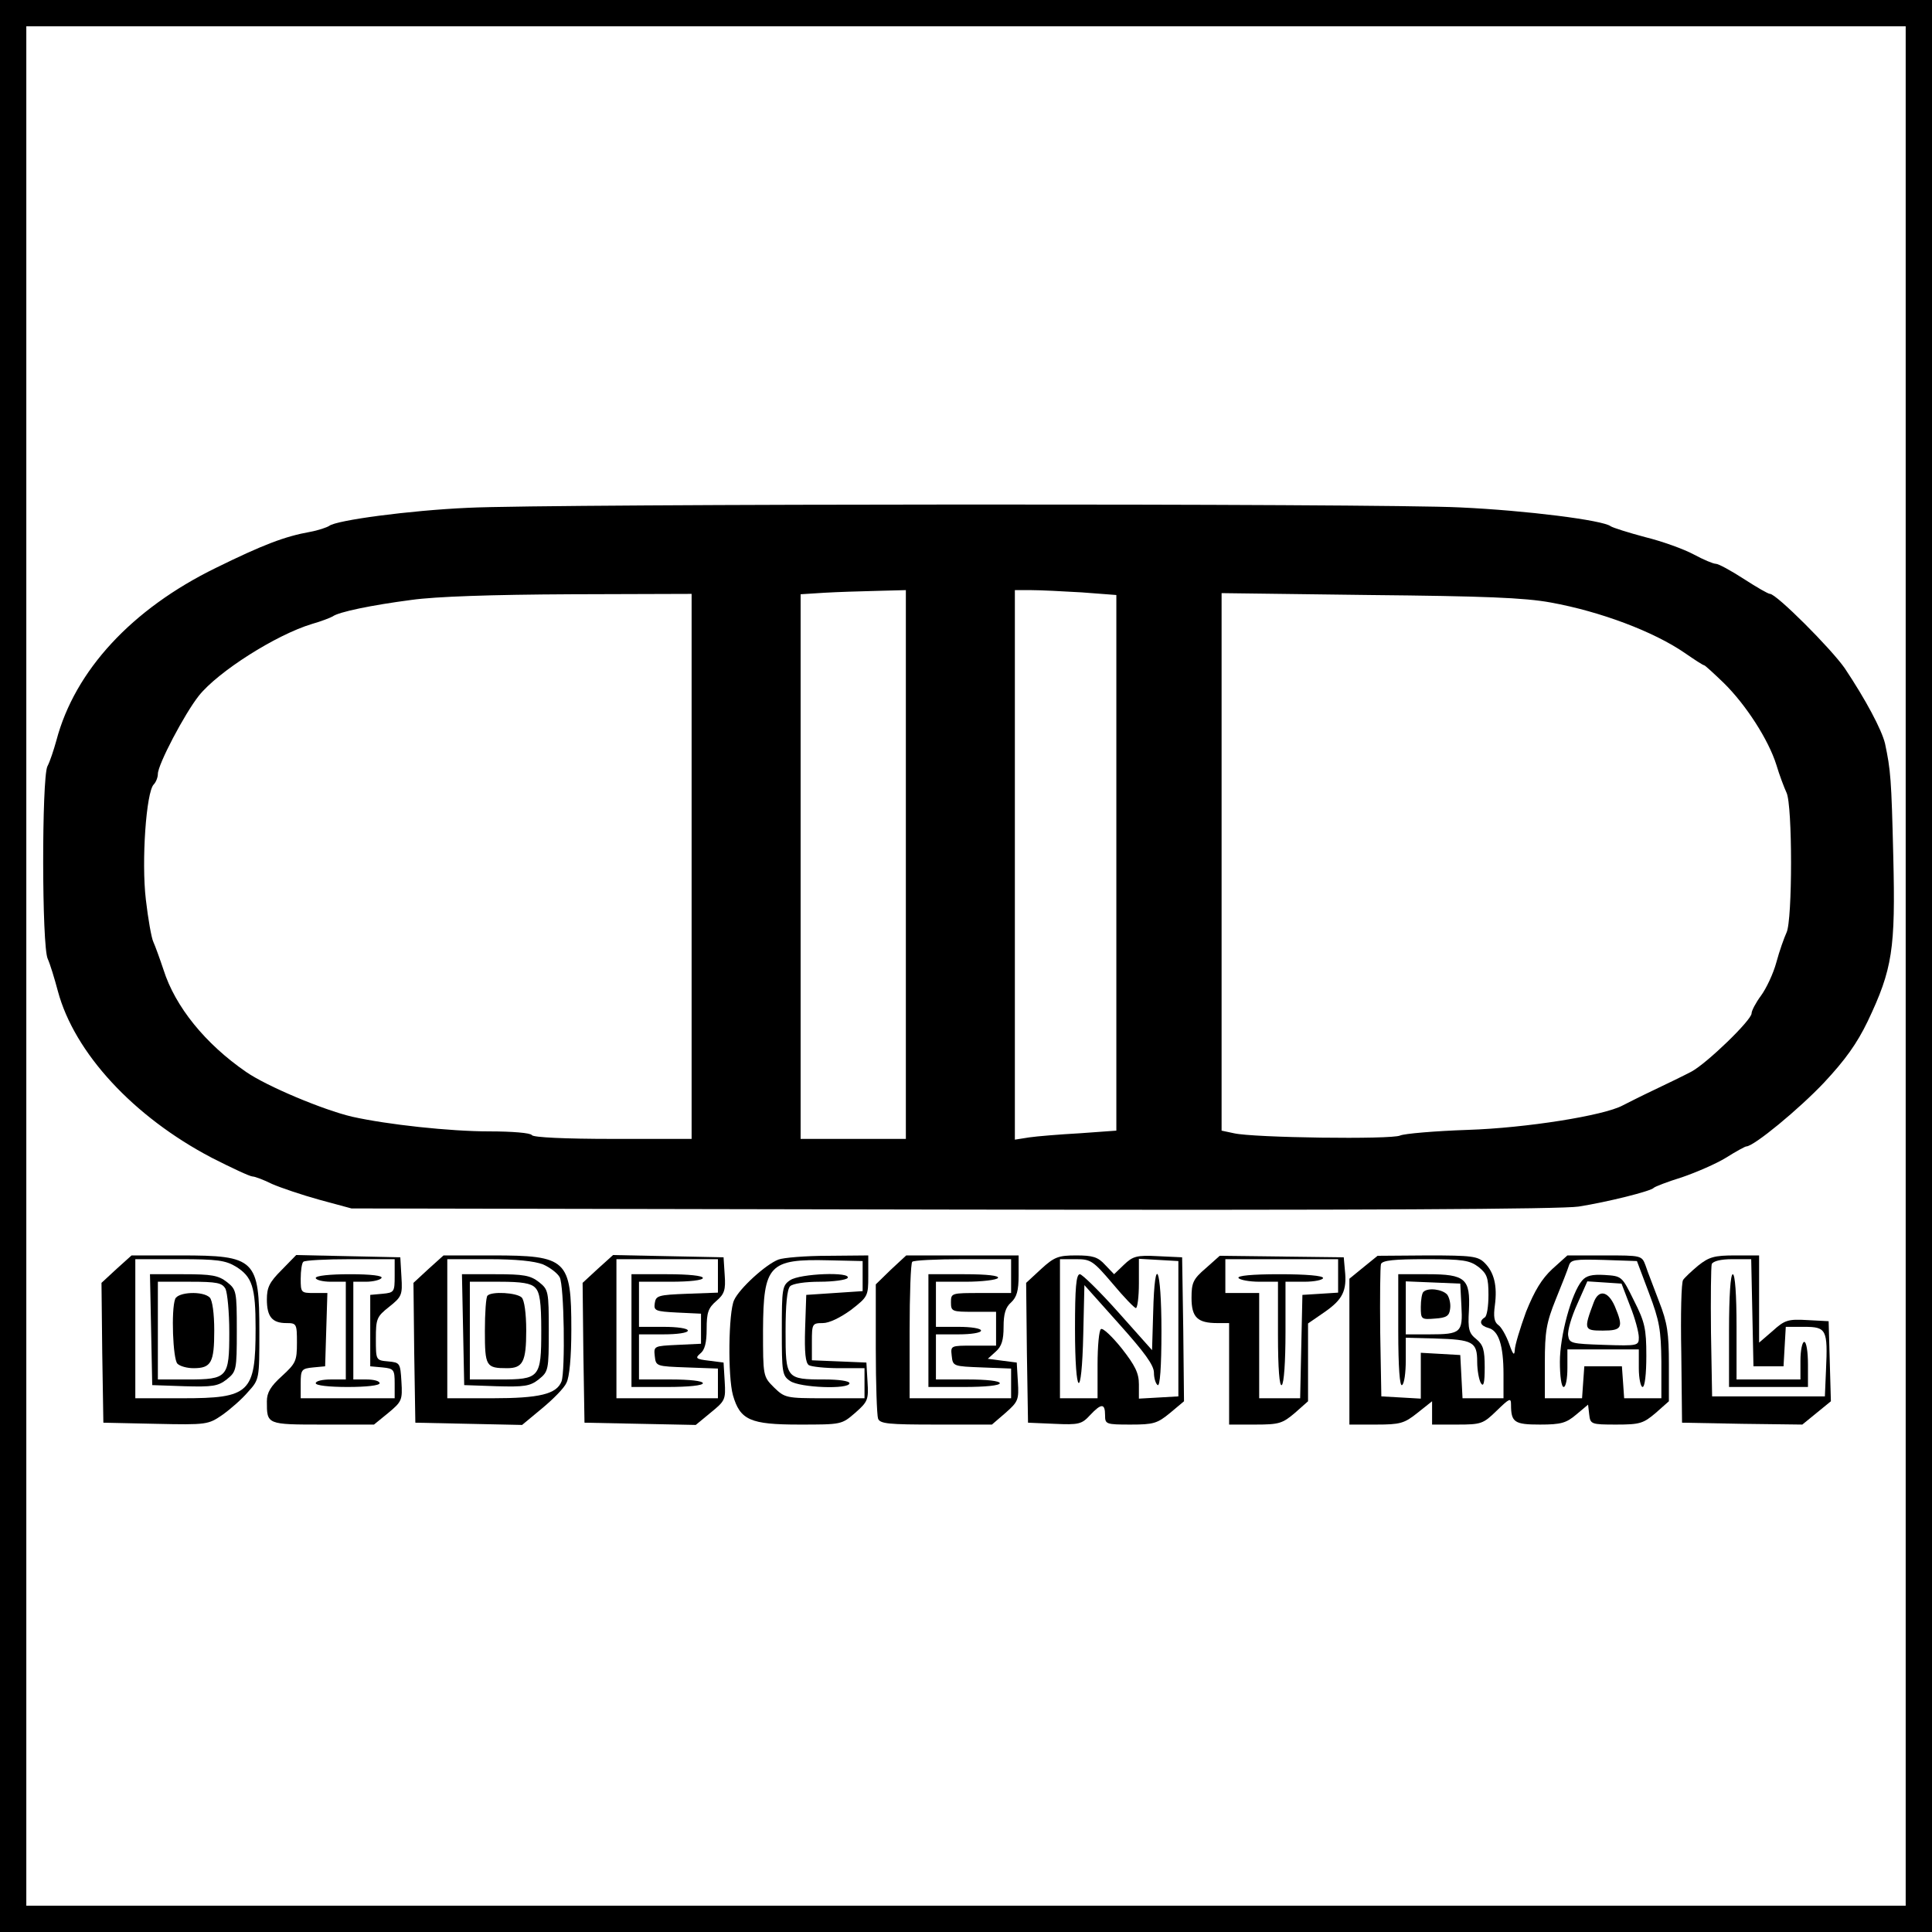
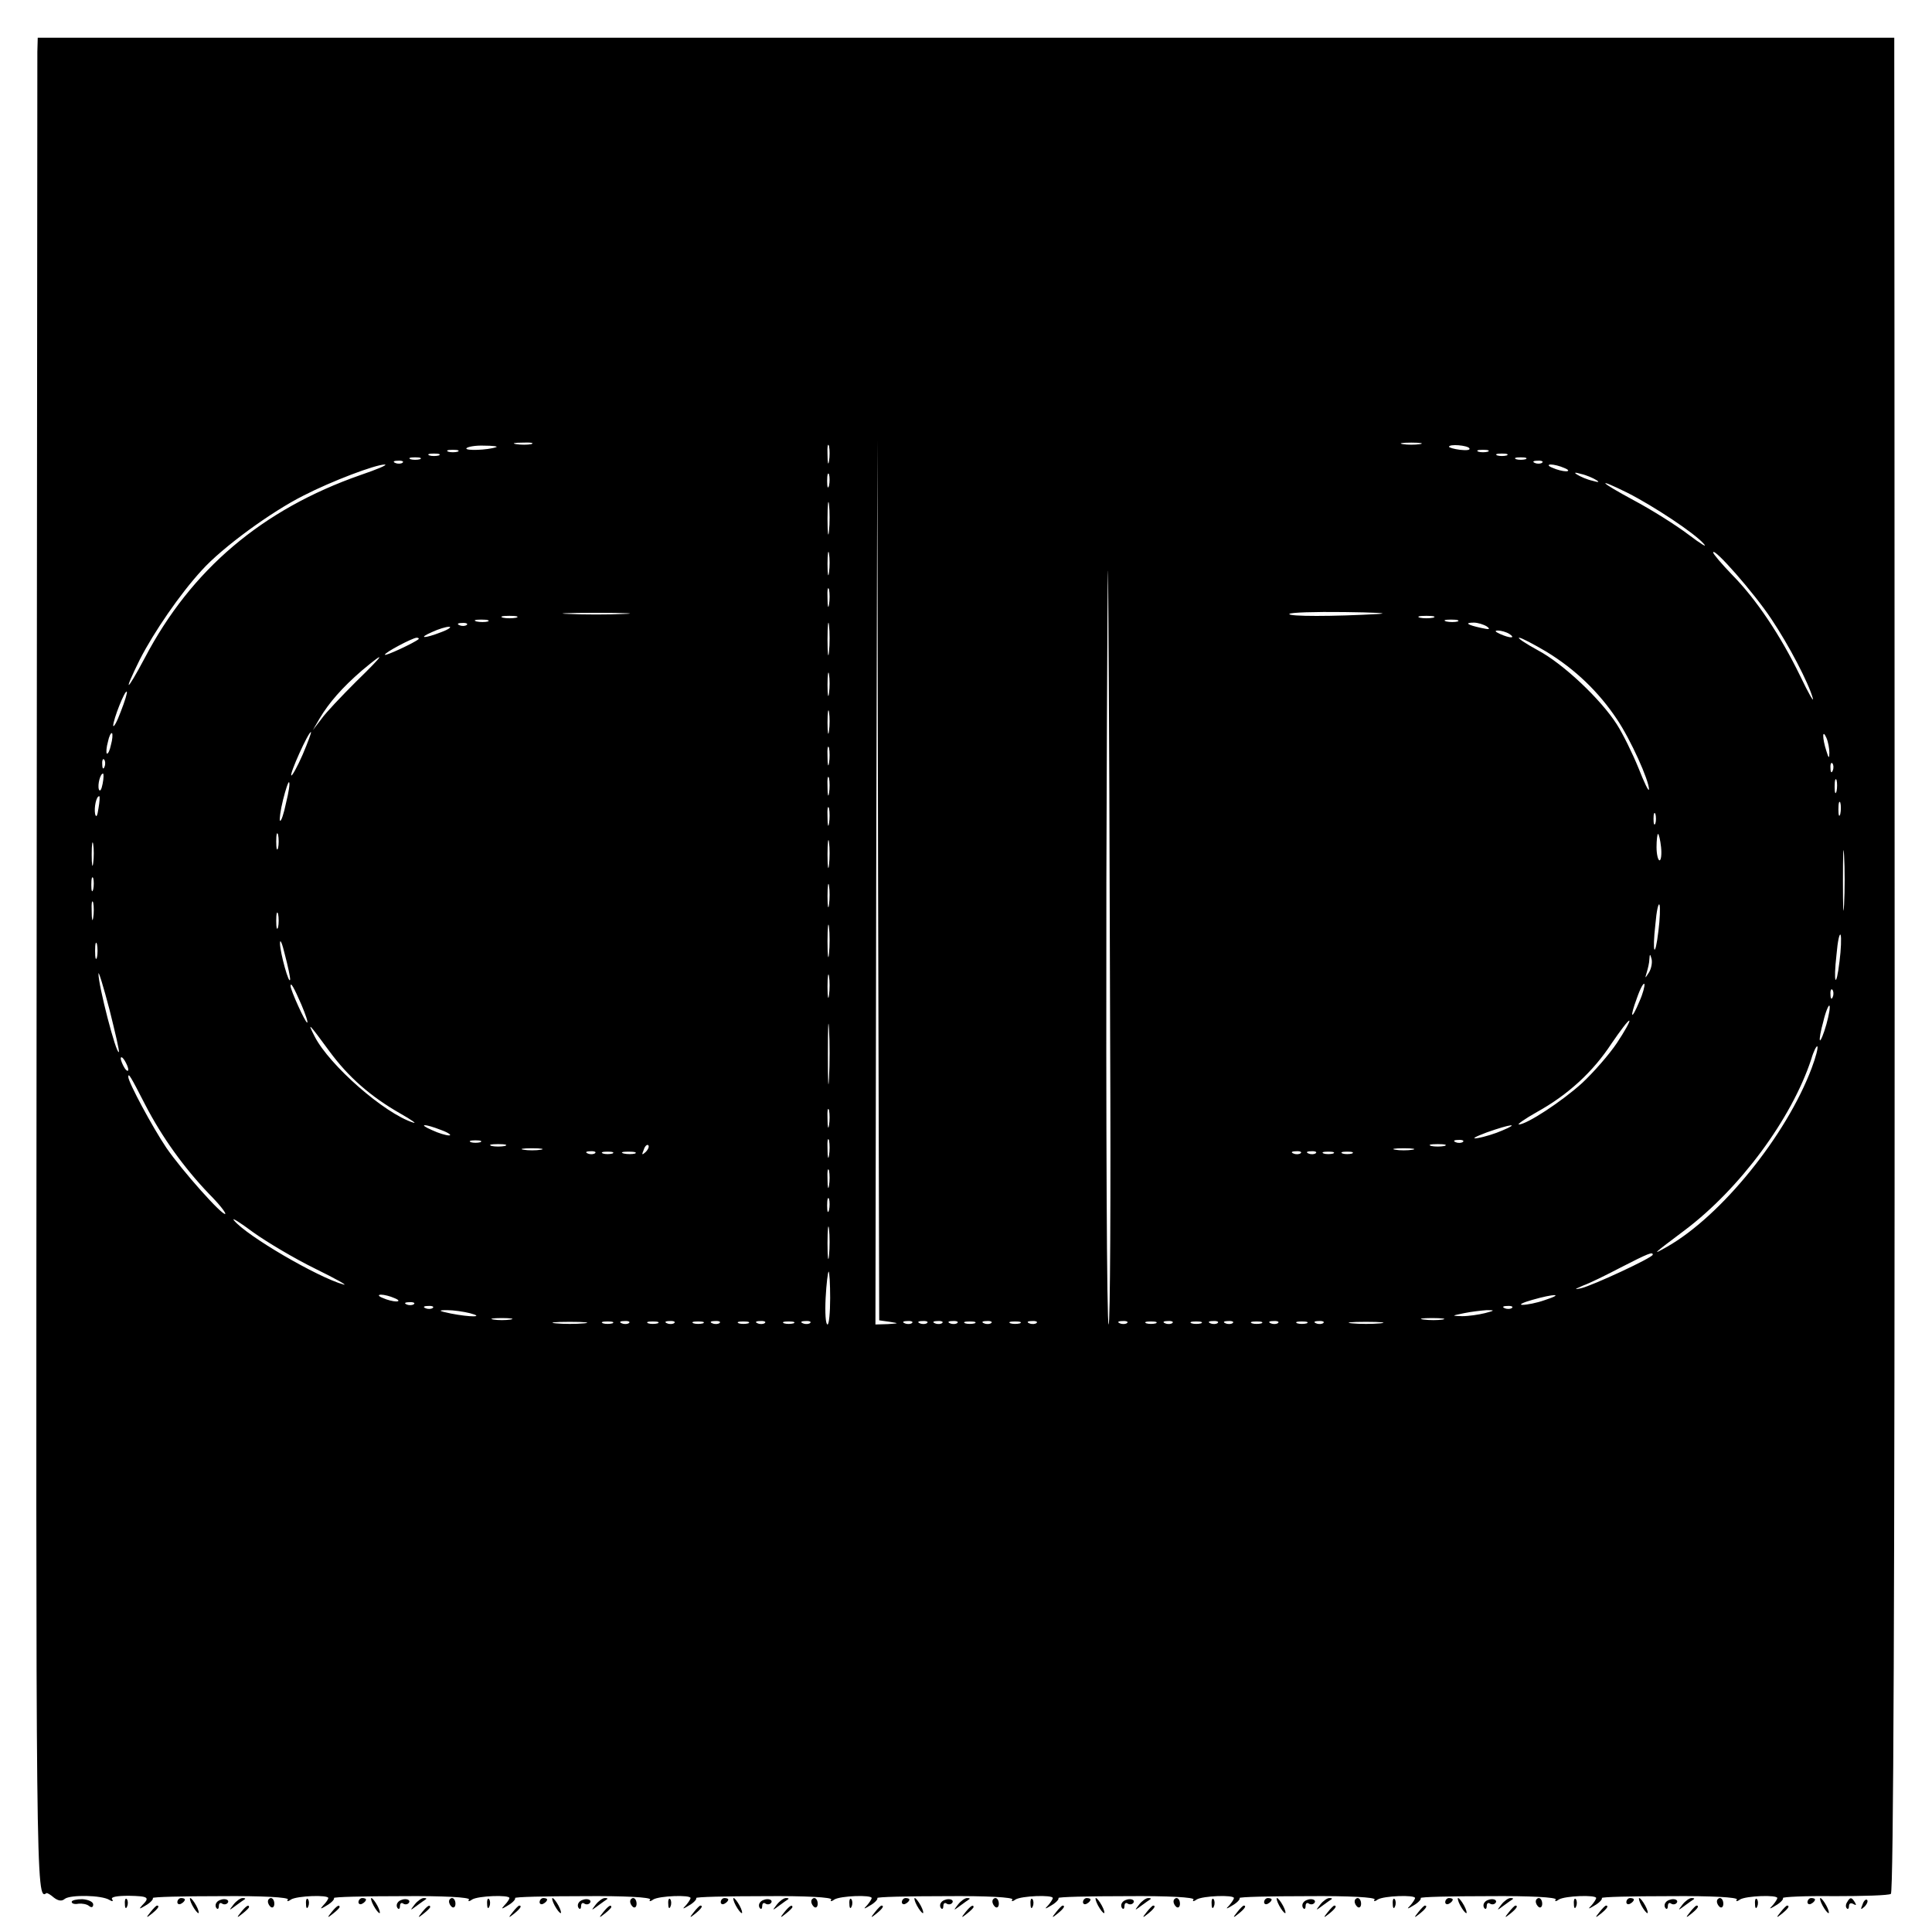
- <svg xmlns="http://www.w3.org/2000/svg" version="1.0" width="514pt" height="514pt" viewBox="0 0 514 514" preserveAspectRatio="xMidYMid meet">
-   <g transform="translate(0,514) scale(0.1,-0.1)" fill="#000000" stroke="none">
-     <path d="M0 2570 l0 -2570 2570 0 2570 0 0 2570 0 2570 -2570 0 -2570 0 0 -2570z m5070 0 l0 -2500 -2500 0 -2500 0 0 2500 0 2500 2500 0 2500 0 0 -2500z" />
-     <path d="M1245 3789 c-156 -7 -350 -33 -369 -48 -6 -4 -29 -12 -51 -16 -67 -12 -125 -34 -251 -96 -223 -109 -375 -273 -424 -459 -7 -25 -17 -56 -24 -69 -15 -33 -15 -479 1 -512 6 -13 18 -52 27 -86 44 -164 201 -334 409 -443 53 -27 102 -50 109 -50 6 0 30 -9 52 -20 23 -10 79 -29 126 -42 l85 -23 1600 -3 c1088 -2 1621 1 1665 8 76 12 193 41 200 50 3 3 36 16 75 28 38 13 91 36 117 52 27 17 51 30 54 30 20 0 141 100 207 170 56 60 87 103 116 163 66 139 74 192 68 438 -5 208 -7 230 -22 301 -9 37 -51 116 -107 200 -37 53 -182 198 -199 198 -5 0 -36 18 -70 40 -34 22 -67 40 -74 40 -7 0 -33 11 -59 25 -26 14 -84 35 -129 46 -45 12 -86 25 -92 29 -20 16 -225 42 -400 50 -213 11 -2423 10 -2640 -1z m1165 -949 l0 -730 -140 0 -140 0 0 725 0 724 63 4 c34 2 97 4 140 5 l77 2 0 -730z m468 724 l92 -7 0 -713 0 -712 -97 -7 c-54 -3 -115 -8 -135 -11 l-38 -6 0 731 0 731 43 0 c24 0 85 -3 135 -6z m-1038 -729 l0 -725 -209 0 c-129 0 -212 4 -216 10 -3 6 -53 10 -113 10 -105 0 -271 18 -365 39 -77 18 -227 81 -282 119 -109 75 -189 174 -220 272 -10 30 -22 63 -27 74 -5 10 -14 61 -20 113 -12 102 1 286 21 306 6 6 11 19 11 28 0 25 71 160 109 208 51 64 205 162 301 191 25 7 50 17 55 20 16 12 103 30 210 44 65 9 212 14 423 15 l322 1 0 -725z m2286 702 c132 -24 273 -77 356 -134 26 -18 49 -33 52 -33 2 0 25 -21 52 -47 59 -58 119 -151 140 -218 8 -27 21 -61 27 -74 16 -33 16 -339 0 -372 -6 -13 -19 -49 -27 -79 -8 -30 -27 -70 -41 -89 -14 -19 -25 -40 -25 -47 0 -18 -119 -133 -160 -155 -19 -10 -64 -32 -100 -49 -36 -17 -73 -36 -83 -41 -50 -27 -257 -60 -412 -65 -88 -3 -169 -10 -180 -15 -23 -11 -391 -6 -442 6 l-33 7 0 715 0 715 393 -5 c305 -3 412 -7 483 -20z" />
-     <path d="M310 1764 l-40 -37 2 -186 3 -186 139 -3 c137 -3 140 -2 178 24 21 15 52 42 68 61 30 33 30 34 30 159 0 194 -10 204 -210 204 l-130 0 -40 -36z m318 6 c43 -27 52 -54 52 -164 0 -172 -15 -186 -195 -186 l-125 0 0 185 0 185 118 0 c99 0 122 -3 150 -20z" />
-     <path d="M402 1603 l3 -148 86 -3 c74 -2 89 0 112 18 26 21 27 24 27 130 0 105 -1 109 -26 129 -23 18 -41 21 -116 21 l-89 0 3 -147z m198 108 c5 -11 10 -62 10 -115 0 -121 -4 -126 -111 -126 l-79 0 0 130 0 130 85 0 c73 0 86 -3 95 -19z" />
-     <path d="M466 1684 c-11 -29 -6 -160 6 -172 7 -7 26 -12 43 -12 47 0 55 15 55 100 0 46 -5 81 -12 88 -18 18 -85 15 -92 -4z" />
-     <path d="M749 1761 c-32 -32 -39 -46 -39 -78 0 -46 14 -63 52 -63 27 0 28 -2 28 -52 0 -49 -3 -55 -40 -89 -30 -27 -40 -44 -40 -67 0 -62 -1 -62 149 -62 l136 0 38 31 c36 30 38 34 35 83 -3 50 -4 51 -35 54 -33 3 -33 3 -33 60 0 53 2 59 35 85 34 27 36 32 33 80 l-3 52 -138 3 -139 3 -39 -40z m301 -15 c0 -43 -1 -45 -32 -48 l-33 -3 0 -95 0 -95 33 -3 c30 -3 32 -6 32 -43 l0 -39 -125 0 -125 0 0 39 c0 37 2 40 33 43 l32 3 3 98 3 97 -36 0 c-34 0 -35 1 -35 38 0 21 3 42 7 45 3 4 60 7 125 7 l118 0 0 -44z" />
-     <path d="M840 1740 c0 -5 18 -10 40 -10 l40 0 0 -130 0 -130 -40 0 c-22 0 -40 -4 -40 -10 0 -6 35 -10 85 -10 50 0 85 4 85 10 0 6 -16 10 -35 10 l-35 0 0 130 0 130 34 0 c19 0 38 5 41 10 4 6 -27 10 -84 10 -54 0 -91 -4 -91 -10z" />
-     <path d="M1140 1764 l-40 -37 2 -186 3 -186 142 -3 142 -3 53 44 c29 24 59 54 65 68 8 15 13 68 13 142 0 186 -11 197 -210 197 l-130 0 -40 -36z m305 12 c18 -8 38 -23 44 -34 12 -22 15 -249 5 -277 -13 -34 -59 -45 -184 -45 l-120 0 0 185 0 185 110 0 c73 0 122 -5 145 -14z" />
-     <path d="M1232 1603 l3 -148 86 -3 c74 -2 89 0 112 18 26 21 27 24 27 130 0 105 -1 109 -26 129 -23 18 -41 21 -116 21 l-89 0 3 -147z m192 111 c12 -12 16 -38 16 -114 0 -126 -4 -130 -111 -130 l-79 0 0 130 0 130 79 0 c59 0 84 -4 95 -16z" />
-     <path d="M1297 1693 c-4 -3 -7 -46 -7 -94 0 -94 3 -99 59 -99 42 0 51 17 51 100 0 46 -5 81 -12 88 -13 13 -80 17 -91 5z" />
-     <path d="M1590 1764 l-40 -37 2 -186 3 -186 148 -3 148 -3 40 33 c38 31 40 34 37 83 l-3 50 -39 5 c-35 4 -37 7 -23 19 12 9 17 29 17 65 0 44 4 56 26 75 21 18 25 29 22 69 l-3 47 -147 3 -147 3 -41 -37z m320 -19 l0 -44 -82 -3 c-77 -3 -83 -5 -86 -25 -3 -20 1 -22 60 -25 l63 -3 0 -40 0 -40 -63 -3 c-62 -3 -63 -3 -60 -30 3 -27 4 -27 86 -30 l82 -3 0 -39 0 -40 -135 0 -135 0 0 185 0 185 135 0 135 0 0 -45z" />
-     <path d="M1680 1600 l0 -150 95 0 c57 0 95 4 95 10 0 6 -35 10 -85 10 l-85 0 0 60 0 60 65 0 c37 0 65 4 65 10 0 6 -28 10 -65 10 l-65 0 0 60 0 60 85 0 c50 0 85 4 85 10 0 6 -38 10 -95 10 l-95 0 0 -150z" />
-     <path d="M2071 1789 c-34 -13 -104 -77 -118 -108 -15 -32 -17 -203 -3 -253 19 -66 46 -78 176 -78 113 0 113 0 149 31 34 30 36 35 33 83 l-3 51 -72 3 -73 3 0 49 c0 48 1 50 29 50 17 0 46 14 75 35 45 35 46 37 46 90 l0 55 -107 -1 c-60 0 -119 -5 -132 -10z m224 -44 l0 -40 -75 -5 -75 -5 -3 -89 c-2 -65 1 -92 10 -98 7 -4 43 -8 81 -8 l67 0 0 -40 0 -40 -106 0 c-103 0 -106 1 -135 29 -29 29 -29 30 -29 153 1 173 16 189 175 185 l90 -2 0 -40z" />
-     <path d="M2102 1734 c-21 -14 -22 -23 -22 -134 0 -111 1 -120 22 -134 25 -18 158 -23 158 -6 0 6 -29 10 -66 10 -103 0 -104 2 -104 128 0 71 4 112 12 120 7 7 40 12 79 12 37 0 71 5 74 10 11 17 -127 12 -153 -6z" />
-     <path d="M2370 1762 l-40 -39 0 -171 c0 -94 3 -177 6 -186 5 -14 28 -16 155 -16 l148 0 36 31 c34 30 36 35 33 83 l-3 51 -39 5 -38 5 21 19 c16 14 21 31 21 66 0 34 5 52 20 65 15 14 20 31 20 72 l0 53 -150 0 -149 0 -41 -38z m320 -17 l0 -45 -80 0 c-79 0 -80 0 -80 -25 0 -24 3 -25 60 -25 l60 0 0 -45 0 -45 -61 0 c-60 0 -60 0 -57 -27 3 -28 4 -28 81 -31 l77 -3 0 -39 0 -40 -135 0 -135 0 0 178 c0 98 3 182 7 185 3 4 64 7 135 7 l128 0 0 -45z" />
-     <path d="M2470 1600 l0 -150 95 0 c57 0 95 4 95 10 0 6 -35 10 -85 10 l-85 0 0 60 0 60 60 0 c33 0 60 4 60 10 0 6 -27 10 -60 10 l-60 0 0 60 0 60 79 0 c44 0 83 5 86 10 4 6 -28 10 -89 10 l-96 0 0 -150z" />
-     <path d="M2770 1764 l-40 -37 2 -186 3 -186 70 -3 c65 -3 73 -1 95 23 30 32 40 32 40 0 0 -24 2 -25 68 -25 61 0 71 3 105 31 l37 31 -2 191 -3 192 -64 3 c-57 3 -67 0 -91 -23 l-26 -25 -24 25 c-19 21 -33 25 -77 25 -47 0 -58 -4 -93 -36z m190 -39 c30 -36 58 -65 62 -65 4 0 8 29 8 66 l0 65 53 -3 52 -3 0 -180 0 -180 -52 -3 -53 -3 0 38 c0 30 -10 50 -46 96 -25 31 -50 55 -55 51 -5 -3 -9 -45 -9 -95 l0 -89 -50 0 -50 0 0 185 0 185 43 0 c39 0 45 -4 97 -65z" />
-     <path d="M2860 1605 c0 -184 18 -196 22 -14 l3 130 92 -103 c68 -76 93 -110 93 -130 0 -15 5 -30 10 -33 6 -4 10 47 10 144 0 171 -18 211 -22 50 l-3 -101 -90 101 c-49 55 -96 101 -102 101 -10 0 -13 -36 -13 -145z" />
-     <path d="M3208 1766 c-34 -29 -38 -39 -38 -79 0 -52 16 -67 69 -67 l31 0 0 -135 0 -135 70 0 c63 0 72 3 105 31 l35 31 0 104 0 103 45 31 c47 33 59 56 53 111 l-3 34 -165 2 -165 2 -37 -33z m352 -20 l0 -45 -47 -3 -48 -3 -3 -137 -3 -138 -54 0 -55 0 0 140 0 140 -45 0 -45 0 0 45 0 45 150 0 150 0 0 -44z" />
-     <path d="M3295 1740 c3 -5 28 -10 56 -10 l49 0 0 -141 c0 -91 4 -138 10 -134 6 4 10 62 10 141 l0 134 50 0 c28 0 50 5 50 10 0 6 -45 10 -116 10 -74 0 -113 -4 -109 -10z" />
-     <path d="M3628 1769 l-38 -31 0 -194 0 -194 71 0 c64 0 75 3 110 31 l39 31 0 -31 0 -31 67 0 c64 0 69 2 105 37 34 33 38 35 38 16 0 -47 9 -53 77 -53 56 0 70 4 97 27 l31 26 3 -26 c3 -26 5 -27 72 -27 63 0 72 3 105 31 l35 31 0 99 c0 82 -4 110 -26 166 -14 38 -31 80 -36 96 -10 27 -11 27 -109 27 l-99 0 -40 -36 c-28 -26 -47 -57 -70 -114 -16 -44 -30 -90 -30 -102 -1 -16 -5 -12 -15 17 -8 22 -21 45 -29 50 -11 8 -13 23 -9 52 7 52 -2 88 -27 113 -18 18 -34 20 -152 20 l-133 -1 -37 -30z m306 0 c22 -18 26 -28 26 -74 0 -30 -4 -57 -10 -60 -16 -10 -12 -22 10 -28 27 -7 40 -46 40 -123 l0 -64 -55 0 -54 0 -3 58 -3 57 -52 3 -53 3 0 -61 0 -61 -52 3 -53 3 -3 170 c-1 93 0 175 2 182 4 10 36 13 119 13 100 0 117 -3 141 -21z m453 -69 c28 -74 32 -98 33 -182 l0 -98 -49 0 -50 0 -3 43 -3 42 -50 0 -50 0 -3 -42 -3 -43 -50 0 -49 0 0 95 c0 82 4 106 29 168 16 39 32 80 35 90 5 16 16 17 93 15 l88 -3 32 -85z" />
-     <path d="M3720 1599 c0 -97 4 -148 10 -144 6 3 10 33 10 66 l0 60 78 -2 c101 -3 112 -9 112 -62 0 -23 5 -49 10 -57 7 -11 10 1 10 42 0 47 -4 60 -22 75 -20 16 -23 26 -20 77 4 84 -9 96 -110 96 l-78 0 0 -151z m168 67 c4 -71 -1 -76 -85 -76 l-63 0 0 70 0 71 73 -3 72 -3 3 -59z" />
-     <path d="M3787 1703 c-4 -3 -7 -22 -7 -40 0 -33 1 -34 38 -31 30 2 38 7 40 26 2 13 -2 30 -8 38 -13 14 -51 19 -63 7z" />
-     <path d="M4209 1733 c-28 -33 -59 -146 -59 -216 0 -38 4 -67 10 -67 6 0 10 23 10 50 l0 50 95 0 95 0 0 -50 c0 -27 5 -50 10 -50 6 0 10 34 10 83 0 72 -4 90 -33 147 -32 65 -32 65 -78 68 -34 2 -49 -2 -60 -15z m128 -68 c13 -32 23 -70 23 -83 0 -22 -2 -23 -92 -20 -88 3 -93 4 -96 25 -2 13 9 50 24 83 l27 61 46 -3 45 -3 23 -60z" />
-     <path d="M4240 1675 c-27 -72 -26 -75 24 -75 52 0 56 8 32 65 -18 41 -43 45 -56 10z" />
-     <path d="M4518 1773 c-18 -15 -36 -32 -40 -38 -5 -5 -7 -93 -5 -195 l2 -185 160 -3 160 -2 38 31 38 31 -3 106 -3 107 -57 3 c-51 3 -60 0 -92 -29 l-36 -31 0 116 0 116 -64 0 c-55 0 -69 -4 -98 -27z m144 -125 l3 -143 40 0 40 0 3 53 3 52 49 0 c59 0 63 -7 58 -115 l-3 -70 -150 0 -150 0 -3 170 c-1 93 0 175 2 182 4 8 24 13 55 13 l50 0 3 -142z" />
-     <path d="M4600 1600 l0 -150 105 0 105 0 0 60 c0 33 -4 60 -10 60 -5 0 -10 -22 -10 -50 l0 -50 -85 0 -85 0 0 140 c0 87 -4 140 -10 140 -6 0 -10 -57 -10 -150z" />
+ <svg xmlns="http://www.w3.org/2000/svg" version="1.0" width="512pt" height="512pt" viewBox="0 0 512 512" preserveAspectRatio="xMidYMid meet">
+   <g transform="translate(0,512) scale(0.1,-0.1)" fill="#000000" stroke="none">
+     <path d="M99 4983 c0 -21 -1 -1128 -2 -2461 -2 -2405 -2 -2440 26 -2419 2 1 11 -4 20 -12 12 -9 21 -10 29 -3 15 11 97 10 118 -3 8 -5 11 -4 7 2 -4 6 14 9 44 9 52 -1 57 -4 36 -25 -10 -11 -8 -11 10 0 12 7 20 16 18 19 -2 3 79 5 180 5 111 1 181 -3 178 -9 -4 -5 0 -6 8 0 16 10 99 13 99 4 0 -3 -6 -12 -13 -19 -10 -11 -8 -11 10 0 12 7 20 16 18 19 -2 3 79 5 180 5 111 1 181 -3 178 -9 -4 -5 0 -6 8 0 16 10 99 13 99 4 0 -3 -6 -12 -13 -19 -10 -11 -8 -11 10 0 12 7 20 16 18 19 -2 3 79 5 180 5 111 1 181 -3 178 -9 -4 -5 0 -6 8 0 16 10 99 13 99 4 0 -3 -6 -12 -12 -19 -11 -11 -9 -11 9 0 12 7 20 16 18 19 -2 3 79 5 180 5 111 1 181 -3 178 -9 -4 -5 0 -6 8 0 16 10 99 13 99 4 0 -3 -6 -12 -12 -19 -11 -11 -9 -11 9 0 12 7 20 16 18 19 -2 3 79 5 180 5 111 1 181 -3 178 -9 -4 -5 0 -6 8 0 16 10 99 13 99 4 0 -3 -6 -12 -12 -19 -11 -11 -9 -11 9 0 12 7 20 16 18 19 -2 3 79 5 180 5 111 1 181 -3 178 -9 -4 -5 0 -6 8 0 16 10 99 13 99 4 0 -3 -6 -12 -12 -19 -11 -11 -9 -11 9 0 12 7 20 16 18 19 -2 3 79 5 180 5 111 1 181 -3 178 -9 -4 -5 0 -6 8 0 16 10 99 13 99 4 0 -3 -6 -12 -12 -19 -11 -11 -9 -11 9 0 12 7 20 16 18 19 -2 3 79 5 180 5 111 1 181 -3 178 -9 -4 -5 0 -6 8 0 16 10 99 13 99 4 0 -3 -6 -12 -12 -19 -11 -11 -9 -11 9 0 12 7 20 16 18 19 -2 3 79 5 180 5 111 1 181 -3 178 -9 -4 -5 0 -6 8 0 16 10 99 13 99 4 0 -3 -6 -12 -12 -19 -11 -11 -9 -11 9 0 12 7 20 16 18 19 -2 3 59 6 136 5 77 0 144 2 150 6 7 4 10 795 10 2420 0 1328 -1 2433 -1 2457 l0 42 -2460 0 -2460 0 -1 -37z m1309 -1040 c-10 -2 -28 -2 -40 0 -13 2 -5 4 17 4 22 1 32 -1 23 -4z m789 -45 c-2 -13 -4 -5 -4 17 -1 22 1 32 4 23 2 -10 2 -28 0 -40z m161 -2281 c25 -4 25 -4 -5 -6 l-33 -1 2 1173 3 1172 2 -1167 3 -1167 28 -4z m584 745 c2 -413 0 -752 -4 -752 -5 0 -7 528 -6 1173 2 644 4 983 5 752 2 -231 4 -759 5 -1173z m821 1581 c-13 -2 -33 -2 -45 0 -13 2 -3 4 22 4 25 0 35 -2 23 -4z m-2448 -8 c-23 -8 -83 -10 -79 -3 3 4 24 8 47 7 23 0 38 -2 32 -4z m2579 -3 c3 -5 -8 -6 -25 -4 -16 2 -29 6 -29 8 0 8 49 4 54 -4z m-2681 -9 c-7 -2 -19 -2 -25 0 -7 3 -2 5 12 5 14 0 19 -2 13 -5z m2730 0 c-7 -2 -19 -2 -25 0 -7 3 -2 5 12 5 14 0 19 -2 13 -5z m-2780 -10 c-7 -2 -19 -2 -25 0 -7 3 -2 5 12 5 14 0 19 -2 13 -5z m2830 0 c-7 -2 -19 -2 -25 0 -7 3 -2 5 12 5 14 0 19 -2 13 -5z m-2880 -10 c-7 -2 -19 -2 -25 0 -7 3 -2 5 12 5 14 0 19 -2 13 -5z m2930 0 c-7 -2 -19 -2 -25 0 -7 3 -2 5 12 5 14 0 19 -2 13 -5z m-2976 -9 c-3 -3 -12 -4 -19 -1 -8 3 -5 6 6 6 11 1 17 -2 13 -5z m3020 0 c-3 -3 -12 -4 -19 -1 -8 3 -5 6 6 6 11 1 17 -2 13 -5z m-3132 -33 c-260 -91 -448 -250 -571 -484 -50 -94 -59 -97 -13 -4 37 72 106 173 164 236 54 60 184 155 270 198 74 38 190 82 215 82 8 -1 -21 -13 -65 -28z m3190 19 c13 -5 14 -9 5 -9 -8 0 -24 4 -35 9 -13 5 -14 9 -5 9 8 0 24 -4 35 -9z m-1948 -47 c-3 -10 -5 -4 -5 12 0 17 2 24 5 18 2 -7 2 -21 0 -30z m2033 15 c10 -6 7 -7 -10 -2 -14 3 -32 11 -40 16 -10 6 -7 7 10 2 14 -3 32 -11 40 -16z m83 -34 c69 -35 178 -107 202 -135 11 -12 -7 -1 -40 24 -33 25 -98 66 -145 91 -91 49 -104 63 -17 20z m-2116 -101 c-2 -21 -4 -6 -4 32 0 39 2 55 4 38 2 -18 2 -50 0 -70z m0 -110 c-2 -16 -4 -5 -4 22 0 28 2 40 4 28 2 -13 2 -35 0 -50z m2497 -123 c47 -70 99 -170 110 -210 4 -14 -11 12 -33 58 -53 109 -117 204 -180 268 -28 29 -51 56 -51 60 1 15 109 -108 154 -176z m-2497 38 c-2 -13 -4 -5 -4 17 -1 22 1 32 4 23 2 -10 2 -28 0 -40z m-544 -25 c-40 -2 -106 -2 -145 0 -40 1 -8 3 72 3 80 0 112 -2 73 -3z m2002 0 c-121 -7 -243 -7 -238 0 2 4 68 6 146 5 78 -1 120 -3 92 -5z m-2287 -10 c-10 -2 -26 -2 -35 0 -10 3 -2 5 17 5 19 0 27 -2 18 -5z m829 -90 c-2 -21 -4 -6 -4 32 0 39 2 55 4 38 2 -18 2 -50 0 -70z m1601 90 c-10 -2 -26 -2 -35 0 -10 3 -2 5 17 5 19 0 27 -2 18 -5z m-2505 -10 c-7 -2 -21 -2 -30 0 -10 3 -4 5 12 5 17 0 24 -2 18 -5z m2570 0 c-7 -2 -21 -2 -30 0 -10 3 -4 5 12 5 17 0 24 -2 18 -5z m-2626 -9 c-3 -3 -12 -4 -19 -1 -8 3 -5 6 6 6 11 1 17 -2 13 -5z m2703 -4 c11 -8 7 -9 -15 -4 -37 8 -45 14 -19 14 10 0 26 -5 34 -10z m-2770 -15 c-46 -18 -64 -17 -25 0 17 8 37 14 45 14 8 0 -1 -7 -20 -14z m2830 -5 c18 -12 2 -12 -25 0 -13 6 -15 9 -5 9 8 0 22 -4 30 -9z m-2891 -14 c-10 -9 -89 -46 -89 -41 0 6 72 44 84 45 5 0 7 -2 5 -4z m2989 -33 c77 -47 139 -107 187 -179 37 -55 85 -162 85 -186 -1 -7 -13 19 -28 57 -16 39 -41 90 -57 115 -42 66 -142 161 -210 197 -33 18 -55 33 -49 33 6 0 38 -17 72 -37z m-3155 -80 c-38 -38 -79 -81 -91 -98 l-23 -30 18 31 c25 42 60 82 112 127 67 56 61 45 -16 -30z m1254 -30 c-2 -16 -4 -5 -4 22 0 28 2 40 4 28 2 -13 2 -35 0 -50z m-1877 -49 c-10 -27 -19 -43 -20 -37 0 16 31 95 36 90 2 -2 -5 -25 -16 -53z m1877 -51 c-2 -16 -4 -5 -4 22 0 28 2 40 4 28 2 -13 2 -35 0 -50z m-1903 -37 c-3 -15 -8 -25 -11 -23 -2 3 -1 17 3 31 3 15 8 25 11 23 2 -3 1 -17 -3 -31z m508 -26 c-14 -32 -28 -57 -30 -55 -5 4 45 115 52 115 2 0 -8 -27 -22 -60z m4046 5 c0 -16 -2 -15 -8 5 -11 34 -11 60 0 35 5 -11 8 -29 8 -40z m-2651 -27 c-2 -13 -4 -5 -4 17 -1 22 1 32 4 23 2 -10 2 -28 0 -40z m-1920 -10 c-3 -8 -6 -5 -6 6 -1 11 2 17 5 13 3 -3 4 -12 1 -19z m4580 -10 c-3 -8 -6 -5 -6 6 -1 11 2 17 5 13 3 -3 4 -12 1 -19z m-4585 -35 c-3 -16 -7 -22 -10 -15 -4 13 4 42 11 42 2 0 2 -12 -1 -27z m1925 -25 c-2 -13 -4 -5 -4 17 -1 22 1 32 4 23 2 -10 2 -28 0 -40z m2670 5 c-3 -10 -5 -4 -5 12 0 17 2 24 5 18 2 -7 2 -21 0 -30z m-4109 -31 c-6 -29 -13 -50 -16 -47 -2 2 1 27 8 55 7 28 14 49 16 47 3 -2 -1 -27 -8 -55z m-497 -14 c-3 -21 -6 -26 -9 -15 -3 17 3 47 11 47 2 0 1 -15 -2 -32z m4616 -15 c-3 -10 -5 -4 -5 12 0 17 2 24 5 18 2 -7 2 -21 0 -30z m-2680 -25 c-2 -13 -4 -5 -4 17 -1 22 1 32 4 23 2 -10 2 -28 0 -40z m2190 0 c-3 -7 -5 -2 -5 12 0 14 2 19 5 13 2 -7 2 -19 0 -25z m-3650 -65 c-3 -10 -5 -2 -5 17 0 19 2 27 5 18 2 -10 2 -26 0 -35z m1460 -45 c-2 -18 -4 -6 -4 27 0 33 2 48 4 33 2 -15 2 -42 0 -60z m2205 47 c2 -19 0 -35 -4 -35 -4 0 -8 16 -8 35 0 19 2 35 4 35 2 0 6 -16 8 -35z m485 -152 c-2 -37 -3 -9 -3 62 0 72 1 102 3 68 2 -34 2 -93 0 -130z m-4640 110 c-2 -16 -4 -5 -4 22 0 28 2 40 4 28 2 -13 2 -35 0 -50z m0 -70 c-3 -10 -5 -4 -5 12 0 17 2 24 5 18 2 -7 2 -21 0 -30z m1950 -40 c-2 -16 -4 -5 -4 22 0 28 2 40 4 28 2 -13 2 -35 0 -50z m-1950 -35 c-2 -13 -4 -5 -4 17 -1 22 1 32 4 23 2 -10 2 -28 0 -40z m4148 -35 c-9 -76 -17 -61 -8 18 3 35 8 58 11 51 2 -7 1 -38 -3 -69z m-3658 10 c-3 -10 -5 -2 -5 17 0 19 2 27 5 18 2 -10 2 -26 0 -35z m1460 -70 c-2 -21 -4 -6 -4 32 0 39 2 55 4 38 2 -18 2 -50 0 -70z m2678 -20 c-9 -76 -17 -61 -8 18 3 35 8 58 11 51 2 -7 1 -38 -3 -69z m-4106 -48 c-2 -20 -27 71 -27 95 0 14 6 0 13 -30 8 -30 14 -59 14 -65z m-512 58 c-3 -10 -5 -2 -5 17 0 19 2 27 5 18 2 -10 2 -26 0 -35z m4113 -40 c-11 -17 -11 -17 -6 0 3 10 7 26 7 35 1 15 2 15 6 0 2 -10 -1 -25 -7 -35z m-4055 -211 c-7 -7 -55 179 -54 208 0 8 13 -34 29 -95 15 -60 27 -111 25 -113z m1882 151 c-2 -16 -4 -5 -4 22 0 28 2 40 4 28 2 -13 2 -35 0 -50z m2148 -16 c-22 -53 -27 -46 -7 8 9 26 18 42 20 37 1 -5 -4 -25 -13 -45z m-3546 -10 c11 -26 18 -47 15 -47 -5 0 -44 86 -44 97 0 12 9 -4 29 -50z m4058 21 c-3 -8 -6 -5 -6 6 -1 11 2 17 5 13 3 -3 4 -12 1 -19z m-17 -73 c-7 -25 -15 -44 -17 -42 -2 3 2 25 9 50 6 26 14 44 16 42 3 -2 -1 -25 -8 -50z m-2643 -142 c-2 -37 -3 -9 -3 62 0 72 1 102 3 68 2 -34 2 -93 0 -130z m2088 93 c-20 -30 -62 -78 -92 -106 -54 -49 -147 -110 -168 -110 -5 0 16 15 48 33 83 46 149 107 198 182 24 35 45 63 47 60 2 -2 -13 -29 -33 -59z m-3412 -22 c50 -68 109 -120 188 -165 30 -17 45 -28 34 -24 -76 24 -222 152 -261 228 -21 41 -16 36 39 -39z m3928 -45 c-67 -178 -239 -391 -383 -473 -44 -25 -37 -19 47 44 146 110 283 295 335 453 6 21 14 36 16 34 3 -2 -4 -29 -15 -58z m-4461 -4 c0 -5 -5 -3 -10 5 -5 8 -10 20 -10 25 0 6 5 3 10 -5 5 -8 10 -19 10 -25z m45 -93 c44 -85 102 -166 169 -236 26 -26 45 -50 43 -53 -7 -6 -114 114 -156 175 -37 55 -101 174 -101 188 0 12 6 2 45 -74z m1812 -54 c-2 -13 -4 -5 -4 17 -1 22 1 32 4 23 2 -10 2 -28 0 -40z m-1027 -13 c19 -7 28 -14 20 -14 -8 0 -28 6 -45 14 -39 17 -21 18 25 0z m2811 -1 c-18 -8 -47 -17 -65 -20 -18 -3 -8 3 24 15 65 23 89 25 41 5z m-1784 -66 c-2 -13 -4 -5 -4 17 -1 22 1 32 4 23 2 -10 2 -28 0 -40z m-924 35 c-7 -2 -19 -2 -25 0 -7 3 -2 5 12 5 14 0 19 -2 13 -5z m2604 1 c-3 -3 -12 -4 -19 -1 -8 3 -5 6 6 6 11 1 17 -2 13 -5z m-2539 -11 c-10 -2 -26 -2 -35 0 -10 3 -2 5 17 5 19 0 27 -2 18 -5z m373 -16 c-10 -9 -11 -8 -5 6 3 10 9 15 12 12 3 -3 0 -11 -7 -18z m2117 16 c-10 -2 -26 -2 -35 0 -10 3 -2 5 17 5 19 0 27 -2 18 -5z m-2395 -10 c-13 -2 -33 -2 -45 0 -13 2 -3 4 22 4 25 0 35 -2 23 -4z m2310 0 c-13 -2 -33 -2 -45 0 -13 2 -3 4 22 4 25 0 35 -2 23 -4z m-2166 -9 c-3 -3 -12 -4 -19 -1 -8 3 -5 6 6 6 11 1 17 -2 13 -5z m46 -1 c-7 -2 -19 -2 -25 0 -7 3 -2 5 12 5 14 0 19 -2 13 -5z m60 0 c-7 -2 -21 -2 -30 0 -10 3 -4 5 12 5 17 0 24 -2 18 -5z m1764 1 c-3 -3 -12 -4 -19 -1 -8 3 -5 6 6 6 11 1 17 -2 13 -5z m40 0 c-3 -3 -12 -4 -19 -1 -8 3 -5 6 6 6 11 1 17 -2 13 -5z m46 -1 c-7 -2 -19 -2 -25 0 -7 3 -2 5 12 5 14 0 19 -2 13 -5z m50 0 c-7 -2 -19 -2 -25 0 -7 3 -2 5 12 5 14 0 19 -2 13 -5z m-1386 -85 c-2 -13 -4 -5 -4 17 -1 22 1 32 4 23 2 -10 2 -28 0 -40z m0 -65 c-3 -10 -5 -4 -5 12 0 17 2 24 5 18 2 -7 2 -21 0 -30z m-1362 -155 c55 -27 89 -46 75 -42 -68 19 -257 129 -290 170 -8 9 14 -4 50 -31 36 -26 110 -70 165 -97z m1362 35 c-2 -21 -4 -6 -4 32 0 39 2 55 4 38 2 -18 2 -50 0 -70z m2183 2 c0 -8 -160 -82 -190 -89 -19 -4 -18 -3 5 7 17 6 62 28 100 48 74 38 85 42 85 34z m-2180 -115 c0 -38 -3 -70 -7 -70 -5 0 -7 31 -5 70 2 38 6 70 8 70 2 0 4 -31 4 -70z m-1155 0 c13 -5 14 -9 5 -9 -8 0 -24 4 -35 9 -13 5 -14 9 -5 9 8 0 24 -4 35 -9z m3050 -5 c-22 -8 -49 -13 -60 -13 -11 0 0 6 25 13 59 17 87 17 35 0z m-2998 -11 c-3 -3 -12 -4 -19 -1 -8 3 -5 6 6 6 11 1 17 -2 13 -5z m50 -10 c-3 -3 -12 -4 -19 -1 -8 3 -5 6 6 6 11 1 17 -2 13 -5z m2860 0 c-3 -3 -12 -4 -19 -1 -8 3 -5 6 6 6 11 1 17 -2 13 -5z m-2762 -14 c42 -11 1 -11 -50 -1 -34 7 -35 9 -10 9 17 0 44 -4 60 -8z m2690 0 c-16 -4 -43 -8 -60 -8 -29 1 -29 1 5 8 19 4 46 7 60 8 22 0 22 -1 -5 -8z m-2582 -17 c-13 -2 -33 -2 -45 0 -13 2 -3 4 22 4 25 0 35 -2 23 -4z m2470 0 c-13 -2 -35 -2 -50 0 -16 2 -5 4 22 4 28 0 40 -2 28 -4z m-2275 -10 c-21 -2 -55 -2 -75 0 -21 2 -4 4 37 4 41 0 58 -2 38 -4z m75 0 c-7 -2 -19 -2 -25 0 -7 3 -2 5 12 5 14 0 19 -2 13 -5z m44 1 c-3 -3 -12 -4 -19 -1 -8 3 -5 6 6 6 11 1 17 -2 13 -5z m76 -1 c-7 -2 -19 -2 -25 0 -7 3 -2 5 12 5 14 0 19 -2 13 -5z m44 1 c-3 -3 -12 -4 -19 -1 -8 3 -5 6 6 6 11 1 17 -2 13 -5z m76 -1 c-7 -2 -19 -2 -25 0 -7 3 -2 5 12 5 14 0 19 -2 13 -5z m44 1 c-3 -3 -12 -4 -19 -1 -8 3 -5 6 6 6 11 1 17 -2 13 -5z m76 -1 c-7 -2 -19 -2 -25 0 -7 3 -2 5 12 5 14 0 19 -2 13 -5z m44 1 c-3 -3 -12 -4 -19 -1 -8 3 -5 6 6 6 11 1 17 -2 13 -5z m76 -1 c-7 -2 -19 -2 -25 0 -7 3 -2 5 12 5 14 0 19 -2 13 -5z m44 1 c-3 -3 -12 -4 -19 -1 -8 3 -5 6 6 6 11 1 17 -2 13 -5z m270 0 c-3 -3 -12 -4 -19 -1 -8 3 -5 6 6 6 11 1 17 -2 13 -5z m40 0 c-3 -3 -12 -4 -19 -1 -8 3 -5 6 6 6 11 1 17 -2 13 -5z m40 0 c-3 -3 -12 -4 -19 -1 -8 3 -5 6 6 6 11 1 17 -2 13 -5z m40 0 c-3 -3 -12 -4 -19 -1 -8 3 -5 6 6 6 11 1 17 -2 13 -5z m46 -1 c-7 -2 -19 -2 -25 0 -7 3 -2 5 12 5 14 0 19 -2 13 -5z m44 1 c-3 -3 -12 -4 -19 -1 -8 3 -5 6 6 6 11 1 17 -2 13 -5z m76 -1 c-7 -2 -19 -2 -25 0 -7 3 -2 5 12 5 14 0 19 -2 13 -5z m44 1 c-3 -3 -12 -4 -19 -1 -8 3 -5 6 6 6 11 1 17 -2 13 -5z m240 0 c-3 -3 -12 -4 -19 -1 -8 3 -5 6 6 6 11 1 17 -2 13 -5z m76 -1 c-7 -2 -19 -2 -25 0 -7 3 -2 5 12 5 14 0 19 -2 13 -5z m44 1 c-3 -3 -12 -4 -19 -1 -8 3 -5 6 6 6 11 1 17 -2 13 -5z m76 -1 c-7 -2 -19 -2 -25 0 -7 3 -2 5 12 5 14 0 19 -2 13 -5z m44 1 c-3 -3 -12 -4 -19 -1 -8 3 -5 6 6 6 11 1 17 -2 13 -5z m40 0 c-3 -3 -12 -4 -19 -1 -8 3 -5 6 6 6 11 1 17 -2 13 -5z m76 -1 c-7 -2 -19 -2 -25 0 -7 3 -2 5 12 5 14 0 19 -2 13 -5z m44 1 c-3 -3 -12 -4 -19 -1 -8 3 -5 6 6 6 11 1 17 -2 13 -5z m76 -1 c-7 -2 -19 -2 -25 0 -7 3 -2 5 12 5 14 0 19 -2 13 -5z m44 1 c-3 -3 -12 -4 -19 -1 -8 3 -5 6 6 6 11 1 17 -2 13 -5z m151 -1 c-21 -2 -55 -2 -75 0 -21 2 -4 4 37 4 41 0 58 -2 38 -4z" />
+     <path d="M190 80 c0 -5 8 -7 18 -5 9 1 22 -1 28 -6 6 -5 11 -4 11 4 0 7 -13 13 -29 14 -15 0 -28 -3 -28 -7z" />
+     <path d="M331 74 c0 -11 3 -14 6 -6 3 7 2 16 -1 19 -3 4 -6 -2 -5 -13z" />
+     <path d="M470 79 c0 -5 5 -7 10 -4 6 3 10 8 10 11 0 2 -4 4 -10 4 -5 0 -10 -5 -10 -11z" />
+     <path d="M510 70 c6 -11 13 -20 16 -20 2 0 0 9 -6 20 -6 11 -13 20 -16 20 -2 0 0 -9 6 -20z" />
+     <path d="M574 78 c-4 -5 -3 -12 0 -15 3 -4 6 -1 6 6 0 7 4 10 9 6 5 -3 12 -2 15 3 3 5 -2 9 -10 9 -8 0 -17 -4 -20 -9z" />
+     <path d="M619 73 c-13 -17 -13 -17 6 -3 11 8 22 16 24 17 2 2 0 3 -6 3 -6 0 -17 -8 -24 -17z" />
+     <path d="M710 81 c0 -6 4 -12 8 -15 5 -3 9 1 9 9 0 8 -4 15 -9 15 -4 0 -8 -4 -8 -9z" />
+     <path d="M811 74 c0 -11 3 -14 6 -6 3 7 2 16 -1 19 -3 4 -6 -2 -5 -13z" />
+     <path d="M950 79 c0 -5 5 -7 10 -4 6 3 10 8 10 11 0 2 -4 4 -10 4 -5 0 -10 -5 -10 -11z" />
+     <path d="M990 70 c6 -11 13 -20 16 -20 2 0 0 9 -6 20 -6 11 -13 20 -16 20 -2 0 0 -9 6 -20z" />
+     <path d="M1054 78 c-4 -5 -3 -12 0 -15 3 -4 6 -1 6 6 0 7 4 10 9 6 5 -3 12 -2 15 3 3 5 -2 9 -10 9 -8 0 -17 -4 -20 -9z" />
+     <path d="M1099 73 c-13 -17 -13 -17 6 -3 11 8 22 16 24 17 2 2 0 3 -6 3 -6 0 -17 -8 -24 -17z" />
+     <path d="M1190 81 c0 -6 4 -12 8 -15 5 -3 9 1 9 9 0 8 -4 15 -9 15 -4 0 -8 -4 -8 -9z" />
+     <path d="M1291 74 c0 -11 3 -14 6 -6 3 7 2 16 -1 19 -3 4 -6 -2 -5 -13z" />
+     <path d="M1430 79 c0 -5 5 -7 10 -4 6 3 10 8 10 11 0 2 -4 4 -10 4 -5 0 -10 -5 -10 -11z" />
+     <path d="M1470 70 c6 -11 13 -20 16 -20 2 0 0 9 -6 20 -6 11 -13 20 -16 20 -2 0 0 -9 6 -20z" />
+     <path d="M1534 78 c-4 -5 -3 -12 0 -15 3 -4 6 -1 6 6 0 7 4 10 9 6 5 -3 12 -2 15 3 3 5 -2 9 -10 9 -8 0 -17 -4 -20 -9z" />
+     <path d="M1579 73 c-13 -17 -13 -17 6 -3 11 8 22 16 24 17 2 2 0 3 -6 3 -6 0 -17 -8 -24 -17z" />
+     <path d="M1670 81 c0 -6 4 -12 8 -15 5 -3 9 1 9 9 0 8 -4 15 -9 15 -4 0 -8 -4 -8 -9z" />
+     <path d="M1771 74 c0 -11 3 -14 6 -6 3 7 2 16 -1 19 -3 4 -6 -2 -5 -13z" />
+     <path d="M1910 79 c0 -5 5 -7 10 -4 6 3 10 8 10 11 0 2 -4 4 -10 4 -5 0 -10 -5 -10 -11z" />
+     <path d="M1950 70 c6 -11 13 -20 16 -20 2 0 0 9 -6 20 -6 11 -13 20 -16 20 -2 0 0 -9 6 -20z" />
+     <path d="M2014 78 c-4 -5 -3 -12 0 -15 3 -4 6 -1 6 6 0 7 4 10 9 6 5 -3 12 -2 15 3 3 5 -2 9 -10 9 -8 0 -17 -4 -20 -9z" />
+     <path d="M2059 73 c-13 -17 -13 -17 6 -3 11 8 22 16 24 17 2 2 0 3 -6 3 -6 0 -17 -8 -24 -17z" />
+     <path d="M2150 81 c0 -6 4 -12 8 -15 5 -3 9 1 9 9 0 8 -4 15 -9 15 -4 0 -8 -4 -8 -9z" />
+     <path d="M2251 74 c0 -11 3 -14 6 -6 3 7 2 16 -1 19 -3 4 -6 -2 -5 -13z" />
+     <path d="M2390 79 c0 -5 5 -7 10 -4 6 3 10 8 10 11 0 2 -4 4 -10 4 -5 0 -10 -5 -10 -11z" />
+     <path d="M2430 70 c6 -11 13 -20 16 -20 2 0 0 9 -6 20 -6 11 -13 20 -16 20 -2 0 0 -9 6 -20z" />
+     <path d="M2494 78 c-4 -5 -3 -12 0 -15 3 -4 6 -1 6 6 0 7 4 10 9 6 5 -3 12 -2 15 3 3 5 -2 9 -10 9 -8 0 -17 -4 -20 -9z" />
+     <path d="M2539 73 c-13 -17 -13 -17 6 -3 11 8 22 16 24 17 2 2 0 3 -6 3 -6 0 -17 -8 -24 -17z" />
+     <path d="M2630 81 c0 -6 4 -12 8 -15 5 -3 9 1 9 9 0 8 -4 15 -9 15 -4 0 -8 -4 -8 -9z" />
+     <path d="M2731 74 c0 -11 3 -14 6 -6 3 7 2 16 -1 19 -3 4 -6 -2 -5 -13z" />
+     <path d="M2870 79 c0 -5 5 -7 10 -4 6 3 10 8 10 11 0 2 -4 4 -10 4 -5 0 -10 -5 -10 -11z" />
+     <path d="M2910 70 c6 -11 13 -20 16 -20 2 0 0 9 -6 20 -6 11 -13 20 -16 20 -2 0 0 -9 6 -20z" />
+     <path d="M2974 78 c-4 -5 -3 -12 0 -15 3 -4 6 -1 6 6 0 7 4 10 9 6 5 -3 12 -2 15 3 3 5 -2 9 -10 9 -8 0 -17 -4 -20 -9z" />
+     <path d="M3019 73 c-13 -17 -13 -17 6 -3 11 8 22 16 24 17 2 2 0 3 -6 3 -6 0 -17 -8 -24 -17z" />
+     <path d="M3110 81 c0 -6 4 -12 8 -15 5 -3 9 1 9 9 0 8 -4 15 -9 15 -4 0 -8 -4 -8 -9z" />
+     <path d="M3211 74 c0 -11 3 -14 6 -6 3 7 2 16 -1 19 -3 4 -6 -2 -5 -13z" />
+     <path d="M3350 79 c0 -5 5 -7 10 -4 6 3 10 8 10 11 0 2 -4 4 -10 4 -5 0 -10 -5 -10 -11z" />
+     <path d="M3390 70 c6 -11 13 -20 16 -20 2 0 0 9 -6 20 -6 11 -13 20 -16 20 -2 0 0 -9 6 -20z" />
+     <path d="M3454 78 c-4 -5 -3 -12 0 -15 3 -4 6 -1 6 6 0 7 4 10 9 6 5 -3 12 -2 15 3 3 5 -2 9 -10 9 -8 0 -17 -4 -20 -9z" />
+     <path d="M3499 73 c-13 -17 -13 -17 6 -3 11 8 22 16 24 17 2 2 0 3 -6 3 -6 0 -17 -8 -24 -17z" />
+     <path d="M3590 81 c0 -6 4 -12 8 -15 5 -3 9 1 9 9 0 8 -4 15 -9 15 -4 0 -8 -4 -8 -9z" />
+     <path d="M3691 74 c0 -11 3 -14 6 -6 3 7 2 16 -1 19 -3 4 -6 -2 -5 -13z" />
+     <path d="M3830 79 c0 -5 5 -7 10 -4 6 3 10 8 10 11 0 2 -4 4 -10 4 -5 0 -10 -5 -10 -11z" />
+     <path d="M3870 70 c6 -11 13 -20 16 -20 2 0 0 9 -6 20 -6 11 -13 20 -16 20 -2 0 0 -9 6 -20z" />
+     <path d="M3934 78 c-4 -5 -3 -12 0 -15 3 -4 6 -1 6 6 0 7 4 10 9 6 5 -3 12 -2 15 3 3 5 -2 9 -10 9 -8 0 -17 -4 -20 -9z" />
+     <path d="M3979 73 c-13 -17 -13 -17 6 -3 11 8 22 16 24 17 2 2 0 3 -6 3 -6 0 -17 -8 -24 -17z" />
+     <path d="M4070 81 c0 -6 4 -12 8 -15 5 -3 9 1 9 9 0 8 -4 15 -9 15 -4 0 -8 -4 -8 -9z" />
+     <path d="M4171 74 c0 -11 3 -14 6 -6 3 7 2 16 -1 19 -3 4 -6 -2 -5 -13z" />
+     <path d="M4310 79 c0 -5 5 -7 10 -4 6 3 10 8 10 11 0 2 -4 4 -10 4 -5 0 -10 -5 -10 -11z" />
+     <path d="M4350 70 c6 -11 13 -20 16 -20 2 0 0 9 -6 20 -6 11 -13 20 -16 20 -2 0 0 -9 6 -20z" />
+     <path d="M4414 78 c-4 -5 -3 -12 0 -15 3 -4 6 -1 6 6 0 7 4 10 9 6 5 -3 12 -2 15 3 3 5 -2 9 -10 9 -8 0 -17 -4 -20 -9z" />
+     <path d="M4459 73 c-13 -17 -13 -17 6 -3 11 8 22 16 24 17 2 2 0 3 -6 3 -6 0 -17 -8 -24 -17z" />
+     <path d="M4550 81 c0 -6 4 -12 8 -15 5 -3 9 1 9 9 0 8 -4 15 -9 15 -4 0 -8 -4 -8 -9z" />
+     <path d="M4651 74 c0 -11 3 -14 6 -6 3 7 2 16 -1 19 -3 4 -6 -2 -5 -13z" />
+     <path d="M4790 79 c0 -5 5 -7 10 -4 6 3 10 8 10 11 0 2 -4 4 -10 4 -5 0 -10 -5 -10 -11z" />
+     <path d="M4830 70 c6 -11 13 -20 16 -20 2 0 0 9 -6 20 -6 11 -13 20 -16 20 -2 0 0 -9 6 -20z" />
+     <path d="M4895 79 c-4 -6 -4 -13 -1 -16 3 -4 6 -1 6 6 0 7 5 9 12 5 7 -4 8 -3 4 4 -9 15 -13 15 -21 1z" />
+     <path d="M4936 73 c-6 -14 -5 -15 5 -6 7 7 10 15 7 18 -3 3 -9 -2 -12 -12z" />
+     <path d="M399 53 c-13 -16 -12 -17 4 -4 16 13 21 21 13 21 -2 0 -10 -8 -17 -17z" />
+     <path d="M639 53 c-13 -16 -12 -17 4 -4 9 7 17 15 17 17 0 8 -8 3 -21 -13z" />
+     <path d="M879 53 c-13 -16 -12 -17 4 -4 9 7 17 15 17 17 0 8 -8 3 -21 -13z" />
+     <path d="M1119 53 c-13 -16 -12 -17 4 -4 9 7 17 15 17 17 0 8 -8 3 -21 -13z" />
+     <path d="M1359 53 c-13 -16 -12 -17 4 -4 16 13 21 21 13 21 -2 0 -10 -8 -17 -17z" />
+     <path d="M1599 53 c-13 -16 -12 -17 4 -4 9 7 17 15 17 17 0 8 -8 3 -21 -13z" />
+     <path d="M1839 53 c-13 -16 -12 -17 4 -4 16 13 21 21 13 21 -2 0 -10 -8 -17 -17z" />
+     <path d="M2079 53 c-13 -16 -12 -17 4 -4 9 7 17 15 17 17 0 8 -8 3 -21 -13z" />
+     <path d="M2319 53 c-13 -16 -12 -17 4 -4 16 13 21 21 13 21 -2 0 -10 -8 -17 -17z" />
+     <path d="M2559 53 c-13 -16 -12 -17 4 -4 9 7 17 15 17 17 0 8 -8 3 -21 -13z" />
+     <path d="M2799 53 c-13 -16 -12 -17 4 -4 16 13 21 21 13 21 -2 0 -10 -8 -17 -17z" />
+     <path d="M3039 53 c-13 -16 -12 -17 4 -4 16 13 21 21 13 21 -2 0 -10 -8 -17 -17z" />
+     <path d="M3279 53 c-13 -16 -12 -17 4 -4 16 13 21 21 13 21 -2 0 -10 -8 -17 -17z" />
+     <path d="M3519 53 c-13 -16 -12 -17 4 -4 16 13 21 21 13 21 -2 0 -10 -8 -17 -17z" />
+     <path d="M3759 53 c-13 -16 -12 -17 4 -4 16 13 21 21 13 21 -2 0 -10 -8 -17 -17z" />
+     <path d="M3999 53 c-13 -16 -12 -17 4 -4 16 13 21 21 13 21 -2 0 -10 -8 -17 -17z" />
+     <path d="M4239 53 c-13 -16 -12 -17 4 -4 16 13 21 21 13 21 -2 0 -10 -8 -17 -17z" />
+     <path d="M4479 53 c-13 -16 -12 -17 4 -4 16 13 21 21 13 21 -2 0 -10 -8 -17 -17z" />
+     <path d="M4719 53 c-13 -16 -12 -17 4 -4 16 13 21 21 13 21 -2 0 -10 -8 -17 -17z" />
  </g>
</svg>
